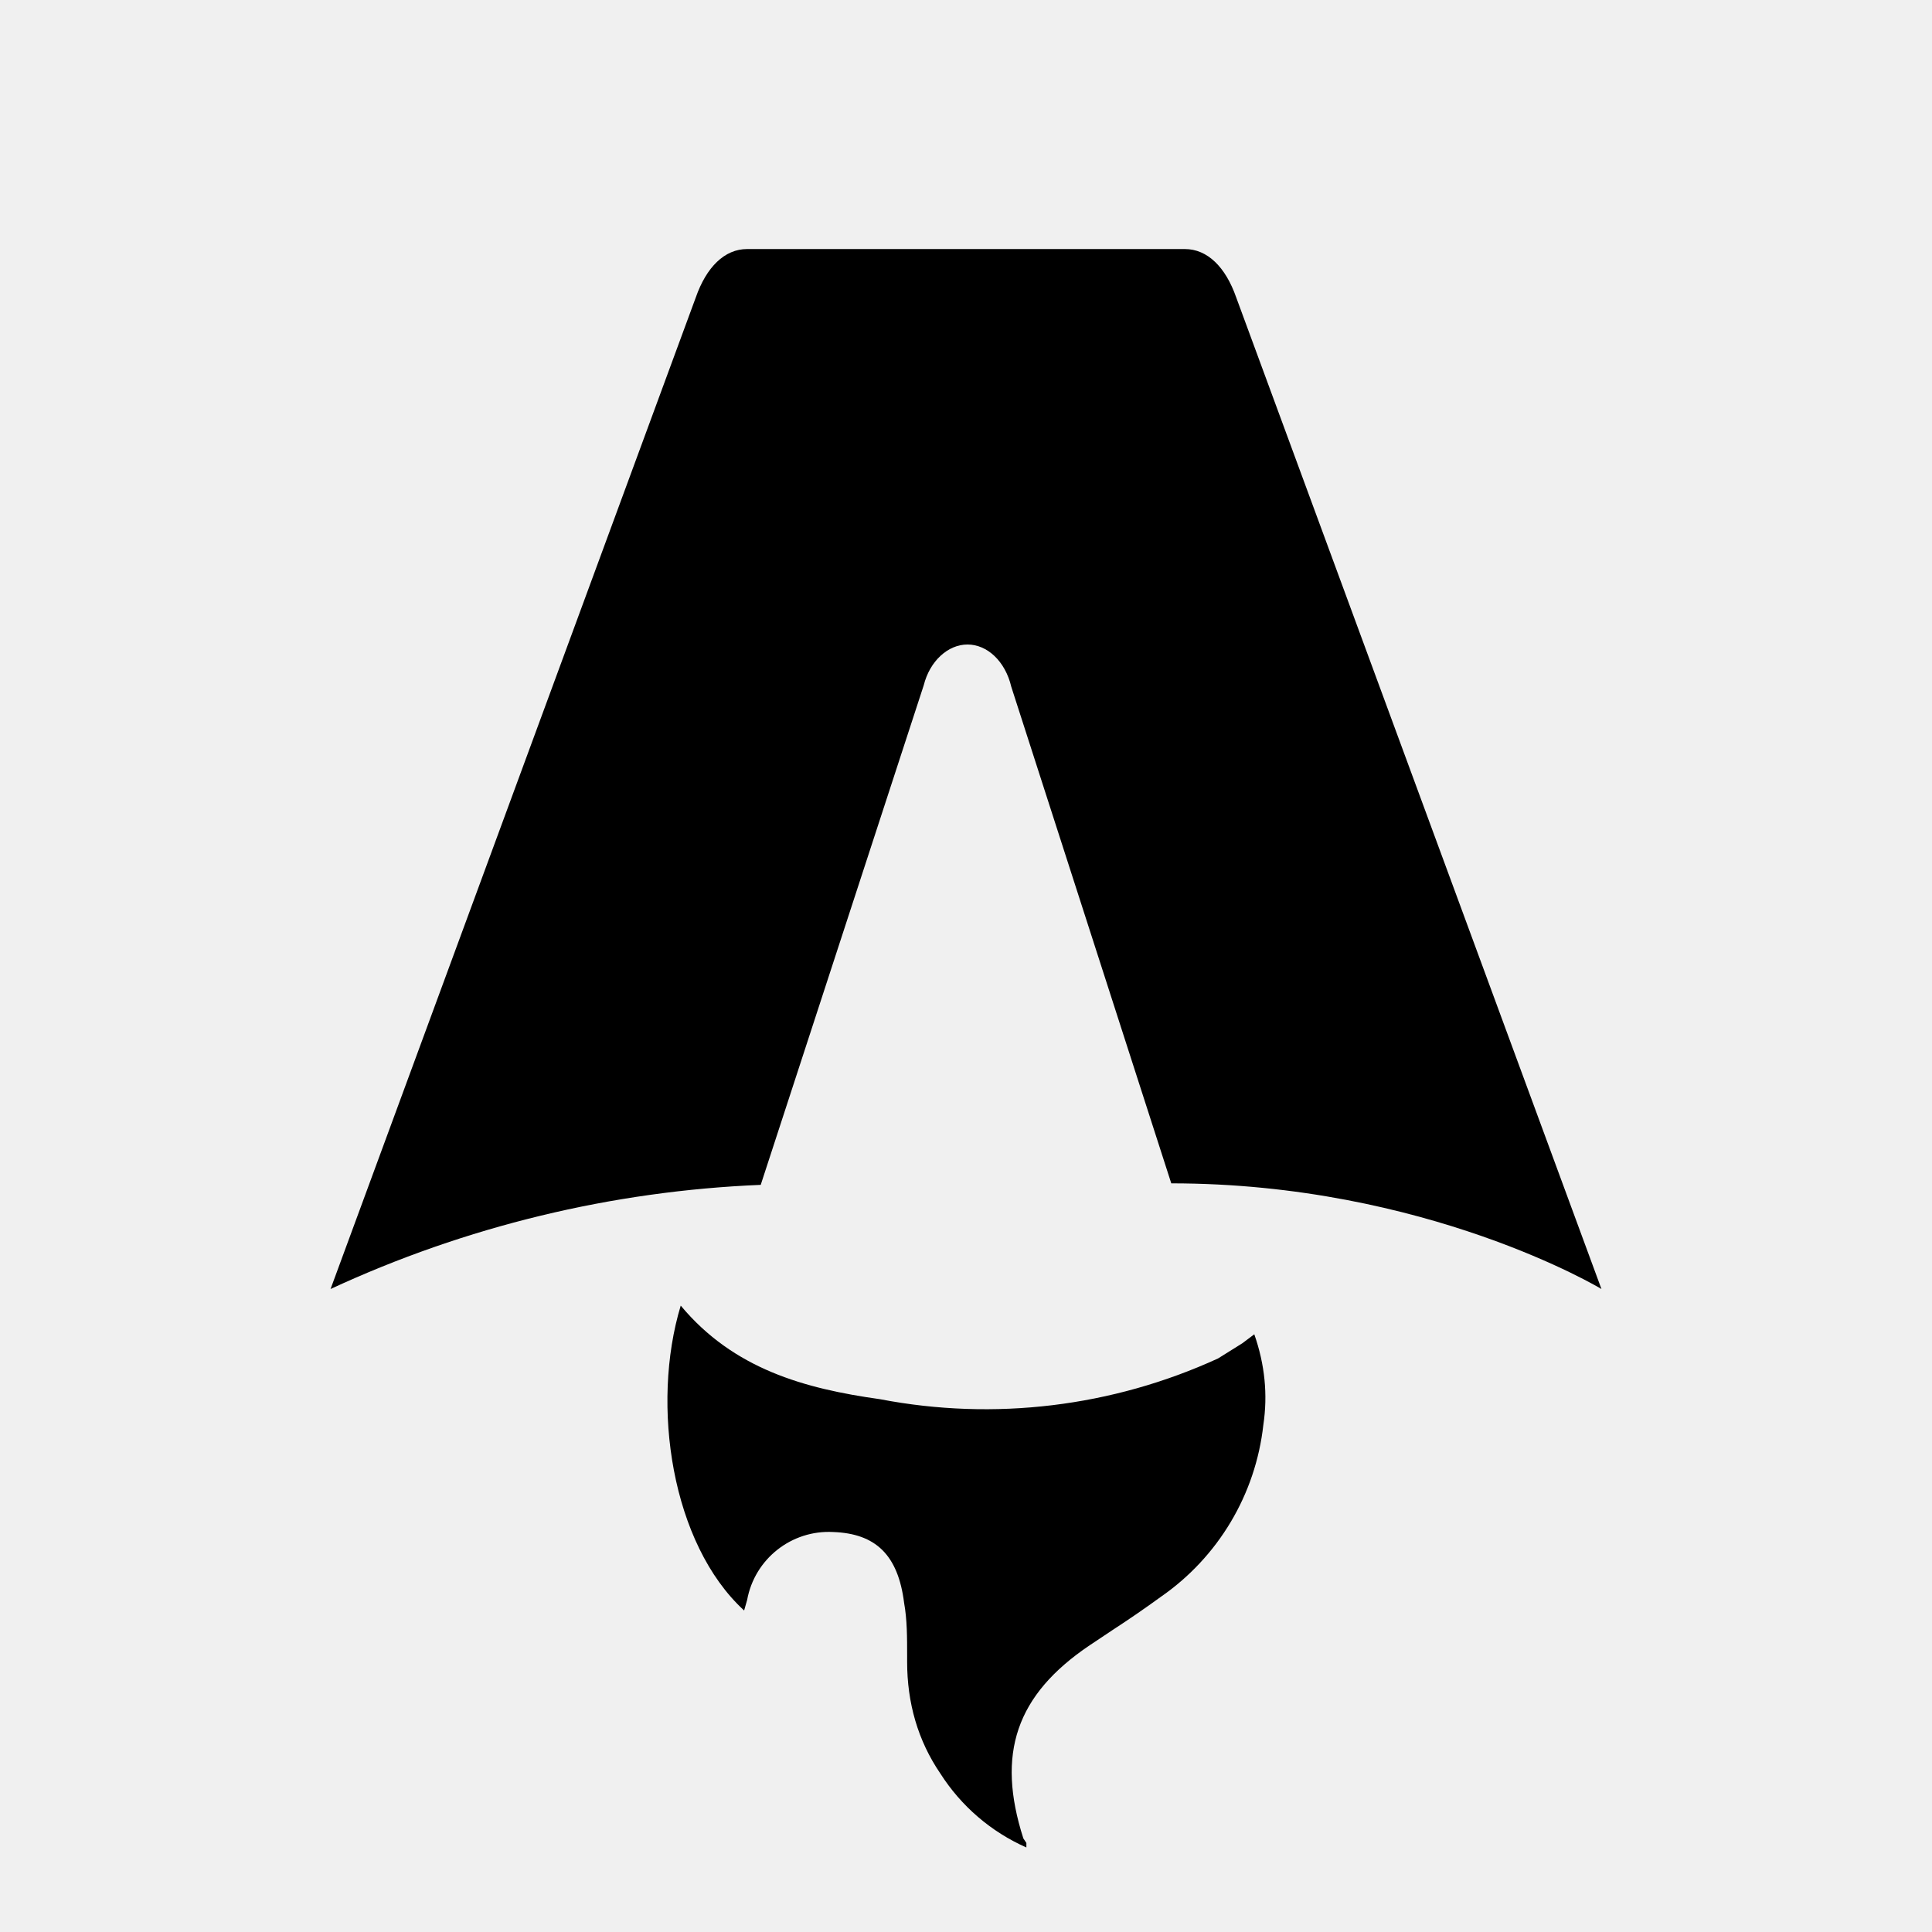
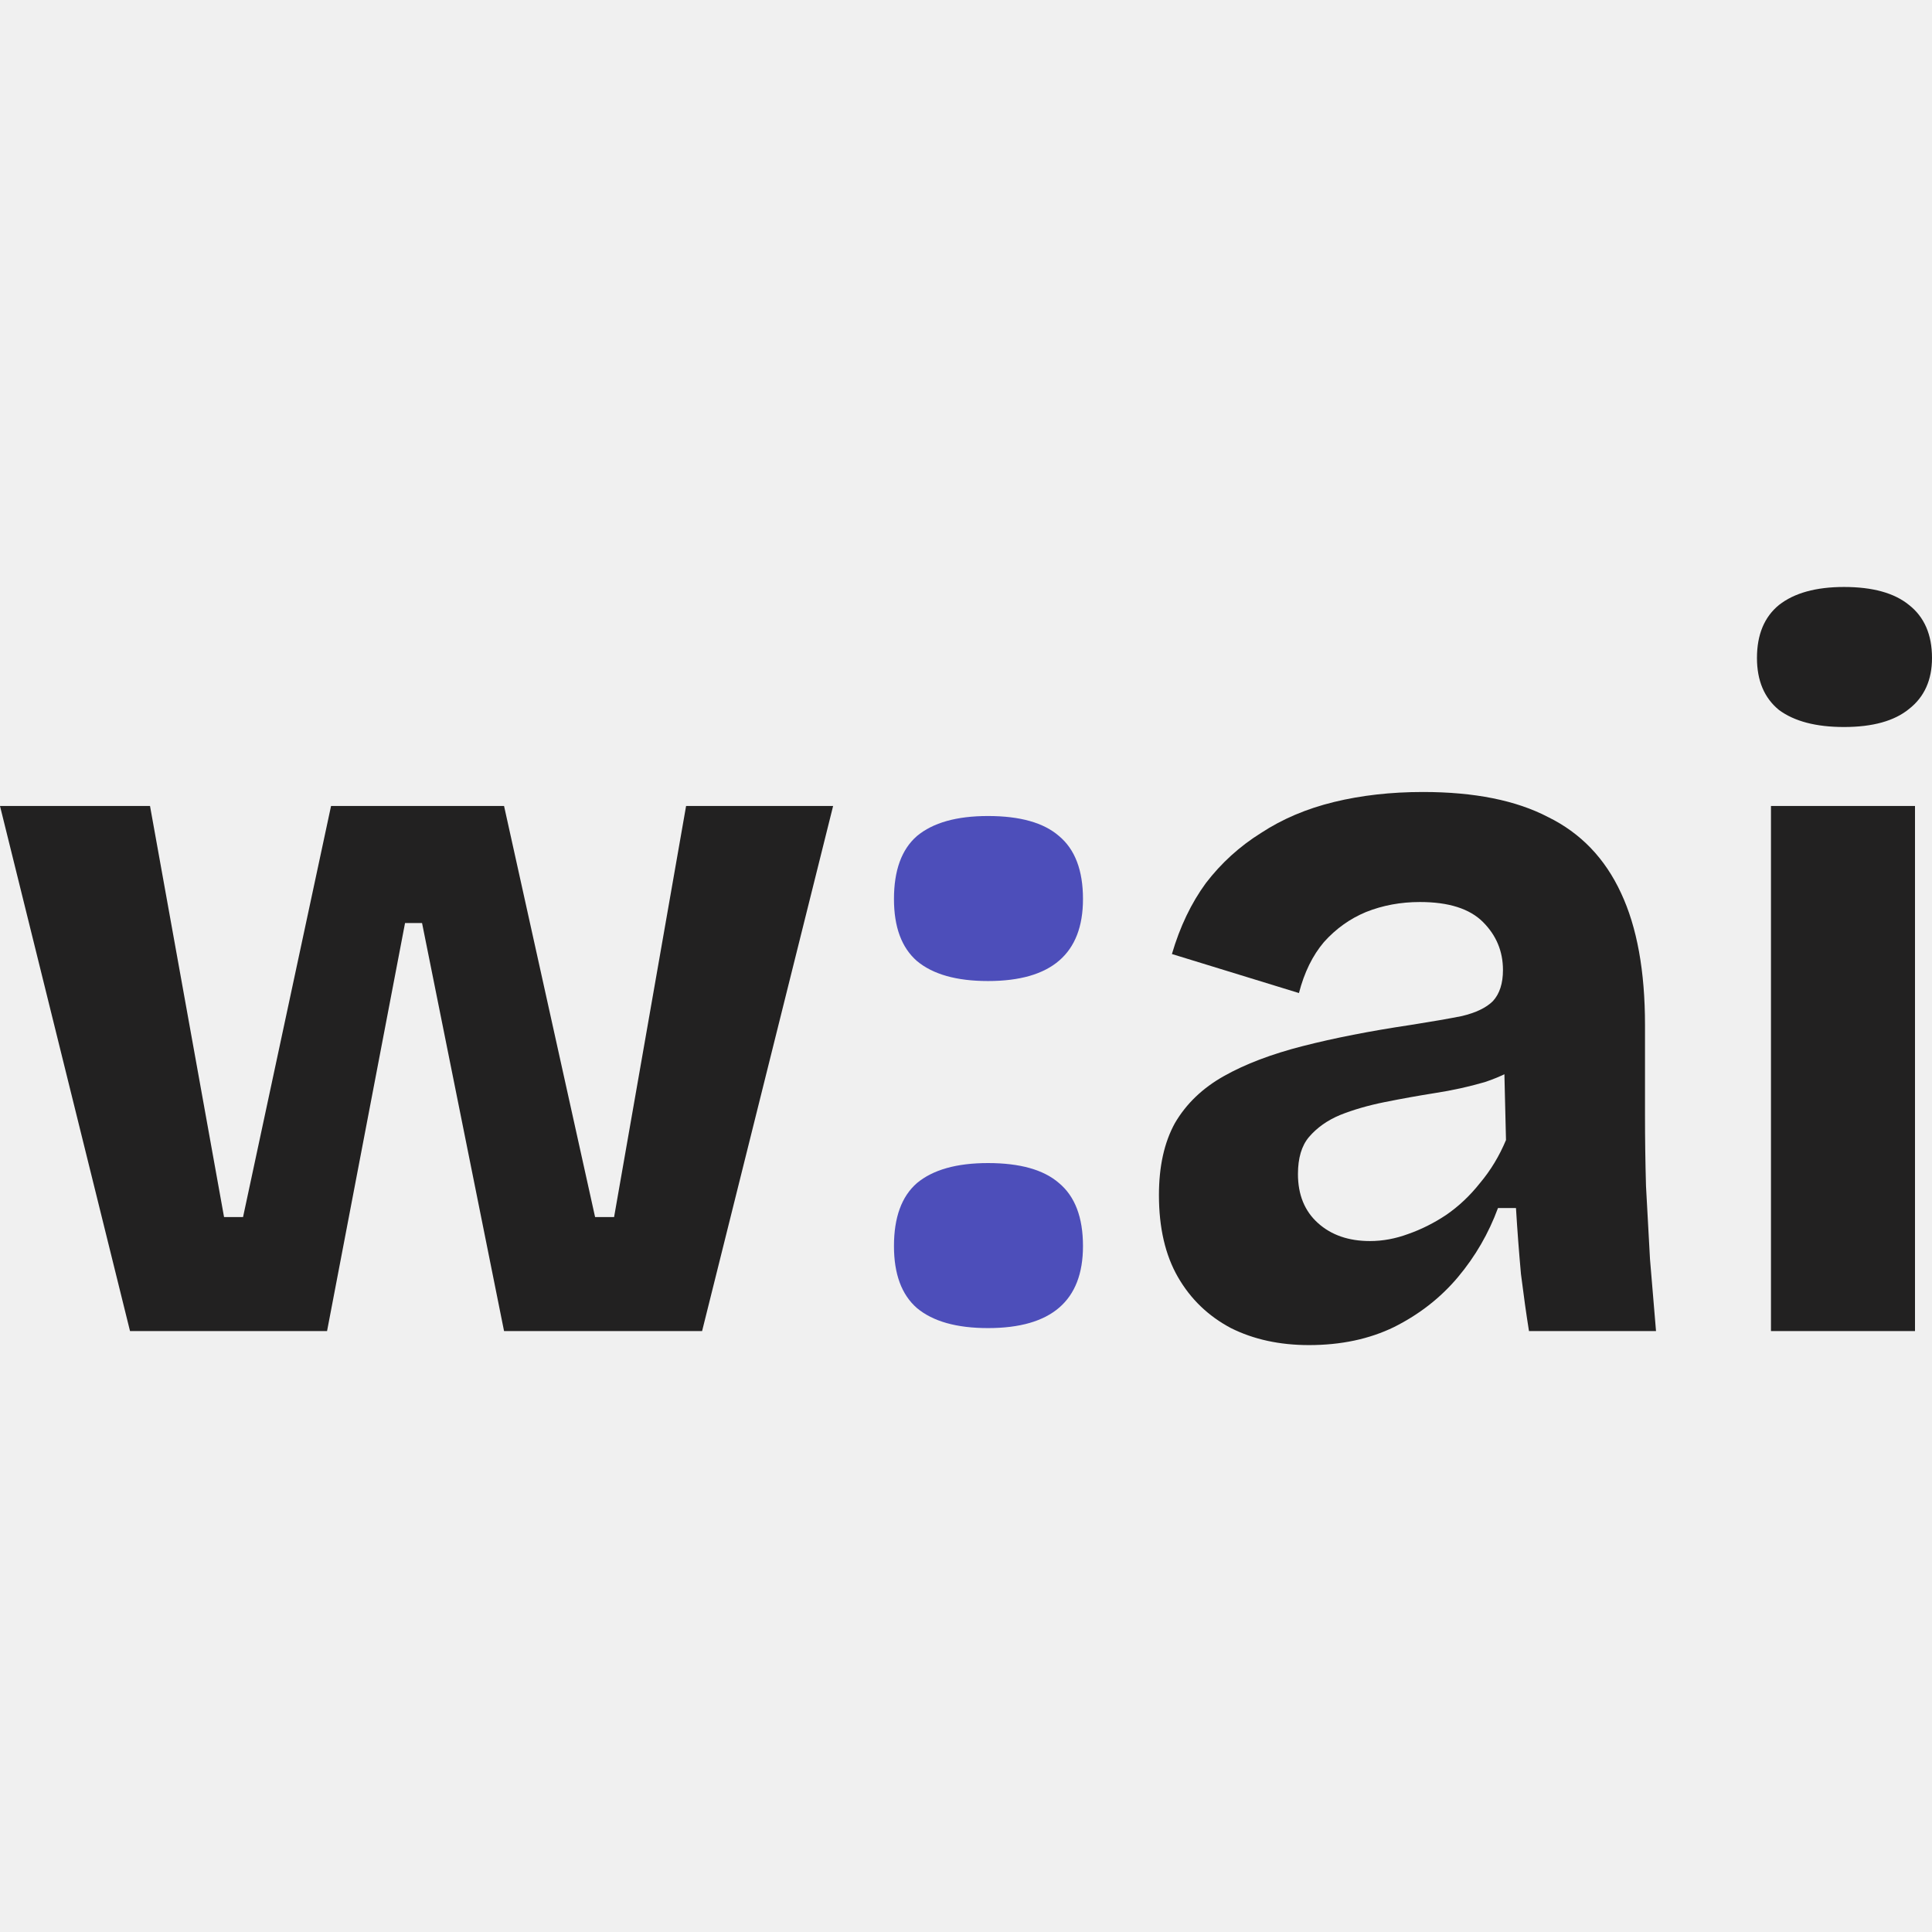
- <svg xmlns="http://www.w3.org/2000/svg" fill="none" viewBox="0 0 128 128">
-   <path d="M50.4 78.5a75.1 75.1 0 0 0-28.5 6.9l24.2-65.7c.7-2 1.9-3.2 3.4-3.2h29c1.5 0 2.7 1.2 3.4 3.2l24.2 65.7s-11.6-7-28.5-7L67 45.5c-.4-1.7-1.6-2.8-2.9-2.8-1.3 0-2.5 1.1-2.9 2.7L50.4 78.5Zm-1.1 28.2Zm-4.2-20.2c-2 6.6-.6 15.8 4.2 20.2a17.5 17.5 0 0 1 .2-.7 5.5 5.5 0 0 1 5.7-4.5c2.8.1 4.3 1.5 4.7 4.7.2 1.1.2 2.3.2 3.5v.4c0 2.7.7 5.2 2.2 7.4a13 13 0 0 0 5.7 4.9v-.3l-.2-.3c-1.8-5.6-.5-9.5 4.4-12.8l1.5-1a73 73 0 0 0 3.2-2.2 16 16 0 0 0 6.8-11.4c.3-2 .1-4-.6-6l-.8.6-1.6 1a37 37 0 0 1-22.4 2.7c-5-.7-9.7-2-13.2-6.2Z" />
-   <style>
-         path { fill: #000; }
-         @media (prefers-color-scheme: dark) {
-             path { fill: #FFF; }
-         }
-     </style>
+ <svg xmlns="http://www.w3.org/2000/svg" width="60" height="60" viewBox="0 0 60 60" fill="none">
+   <path d="M4.038 41.338L0 25.031H4.659L6.958 37.797H7.548L10.281 25.031H15.654L18.481 37.797H19.071L21.307 25.031H25.873L21.804 41.338H15.654L13.107 28.665H12.579L10.157 41.338H4.038ZM40.651 41.773C39.74 41.773 38.932 41.597 38.228 41.245C37.524 40.872 36.975 40.344 36.582 39.661C36.188 38.977 35.992 38.128 35.992 37.114C35.992 36.223 36.157 35.478 36.489 34.877C36.84 34.277 37.348 33.79 38.011 33.418C38.673 33.045 39.491 32.734 40.464 32.486C41.438 32.237 42.545 32.02 43.788 31.834C44.45 31.73 44.989 31.637 45.403 31.554C45.838 31.45 46.159 31.295 46.366 31.088C46.573 30.86 46.676 30.539 46.676 30.125C46.676 29.545 46.469 29.048 46.055 28.634C45.641 28.22 44.989 28.013 44.098 28.013C43.498 28.013 42.939 28.117 42.421 28.324C41.924 28.531 41.489 28.841 41.117 29.256C40.765 29.67 40.506 30.198 40.34 30.84L36.395 29.628C36.644 28.779 36.996 28.044 37.451 27.423C37.928 26.802 38.497 26.284 39.16 25.87C39.822 25.435 40.578 25.114 41.427 24.907C42.276 24.7 43.198 24.596 44.191 24.596C45.786 24.596 47.08 24.855 48.074 25.373C49.089 25.87 49.844 26.657 50.342 27.733C50.838 28.79 51.087 30.156 51.087 31.834V34.629C51.087 35.354 51.097 36.089 51.118 36.834C51.159 37.58 51.201 38.335 51.242 39.102C51.304 39.847 51.367 40.593 51.429 41.338H47.484C47.401 40.82 47.318 40.23 47.235 39.568C47.173 38.884 47.121 38.201 47.08 37.517H46.521C46.231 38.304 45.817 39.019 45.279 39.661C44.74 40.303 44.078 40.82 43.291 41.214C42.525 41.586 41.645 41.773 40.651 41.773ZM42.545 38.542C42.939 38.542 43.332 38.47 43.726 38.325C44.14 38.18 44.533 37.983 44.906 37.735C45.299 37.466 45.651 37.134 45.962 36.741C46.293 36.348 46.562 35.902 46.77 35.405L46.707 32.796L47.422 32.952C47.049 33.221 46.614 33.438 46.117 33.604C45.62 33.749 45.103 33.863 44.564 33.946C44.047 34.028 43.529 34.121 43.011 34.225C42.493 34.329 42.028 34.463 41.614 34.629C41.22 34.794 40.899 35.022 40.651 35.312C40.423 35.581 40.309 35.965 40.309 36.462C40.309 37.103 40.516 37.611 40.93 37.983C41.344 38.356 41.883 38.542 42.545 38.542ZM54.999 41.338V25.031H59.472V41.338H54.999ZM57.267 22.578C56.397 22.578 55.724 22.401 55.248 22.049C54.792 21.677 54.564 21.138 54.564 20.434C54.564 19.71 54.792 19.161 55.248 18.788C55.724 18.415 56.397 18.229 57.267 18.229C58.157 18.229 58.83 18.415 59.286 18.788C59.762 19.161 60 19.71 60 20.434C60 21.118 59.762 21.646 59.286 22.018C58.83 22.391 58.157 22.578 57.267 22.578Z" fill="#222121" />
+   <path d="M30.683 41.245C29.709 41.245 28.974 41.038 28.477 40.624C28.001 40.209 27.763 39.568 27.763 38.698C27.763 37.807 28.001 37.155 28.477 36.741C28.974 36.327 29.709 36.12 30.683 36.12C31.677 36.12 32.412 36.327 32.888 36.741C33.385 37.155 33.633 37.807 33.633 38.698C33.633 40.396 32.65 41.245 30.683 41.245ZM30.683 30.467C29.709 30.467 28.974 30.26 28.477 29.846C28.001 29.431 27.763 28.79 27.763 27.92C27.763 27.029 28.001 26.377 28.477 25.963C28.974 25.549 29.709 25.342 30.683 25.342C31.677 25.342 32.412 25.549 32.888 25.963C33.385 26.377 33.633 27.029 33.633 27.92C33.633 29.618 32.65 30.467 30.683 30.467Z" fill="#4D4EBA" />
</svg>
